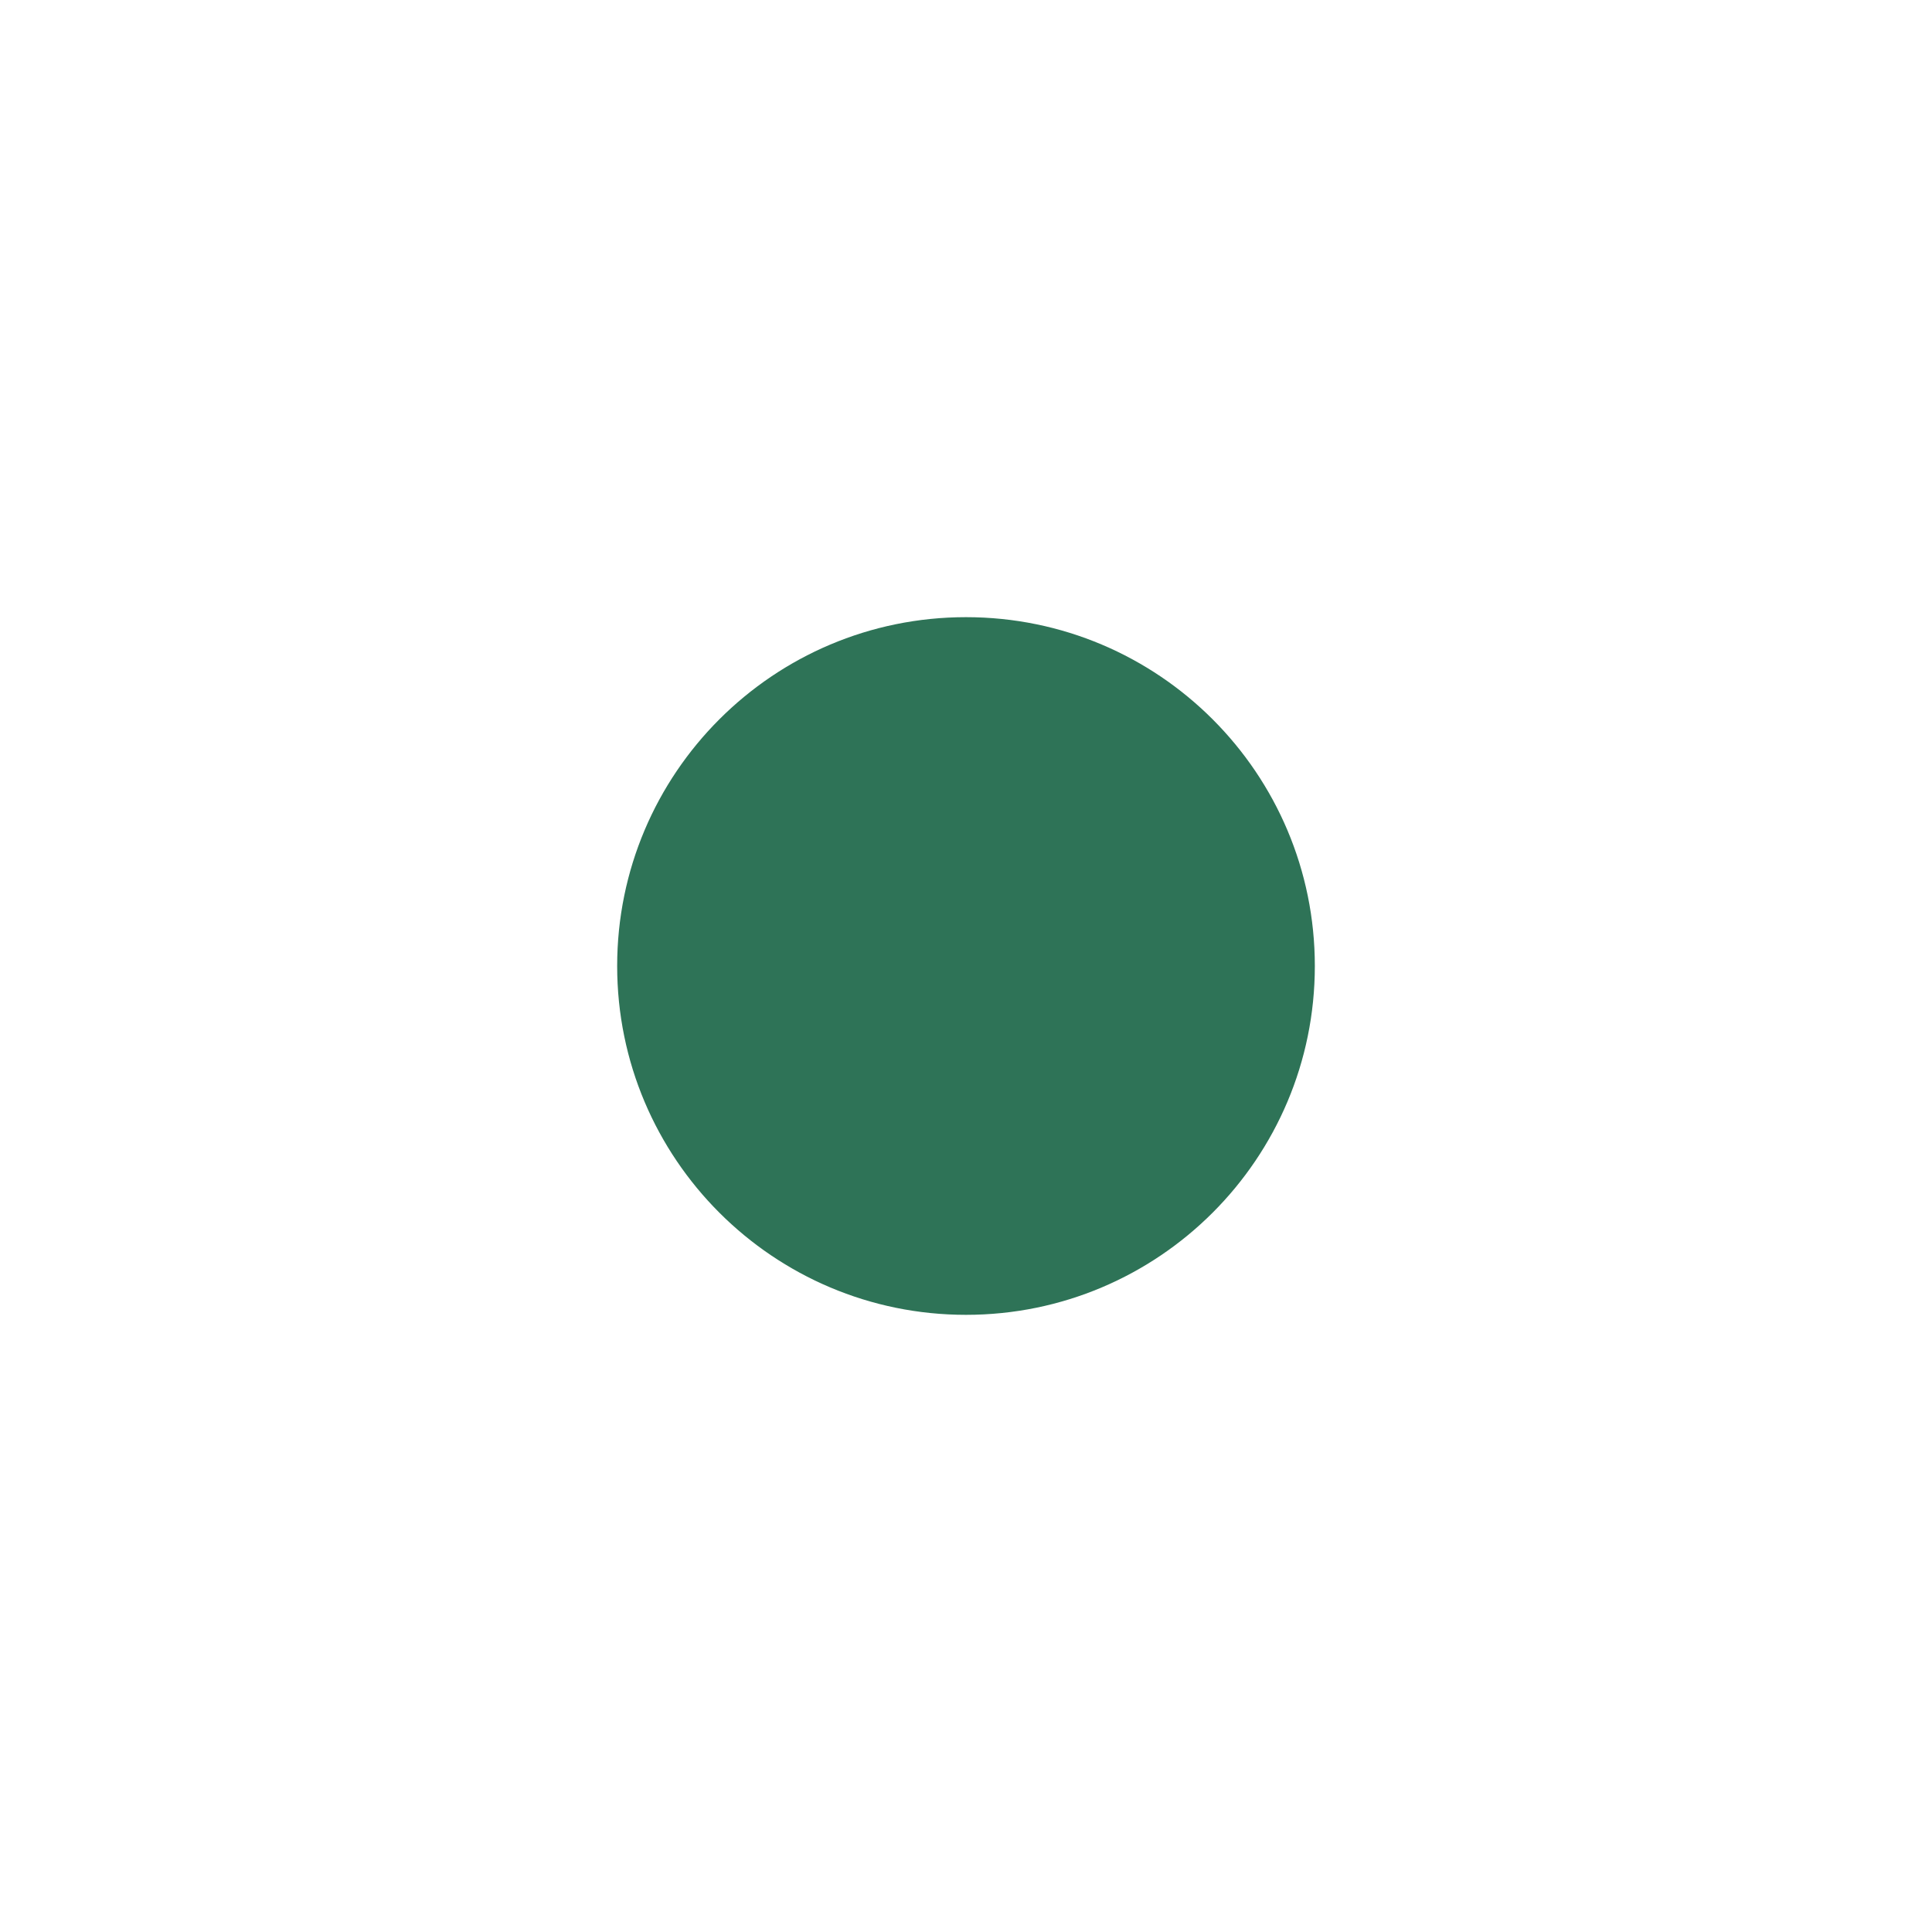
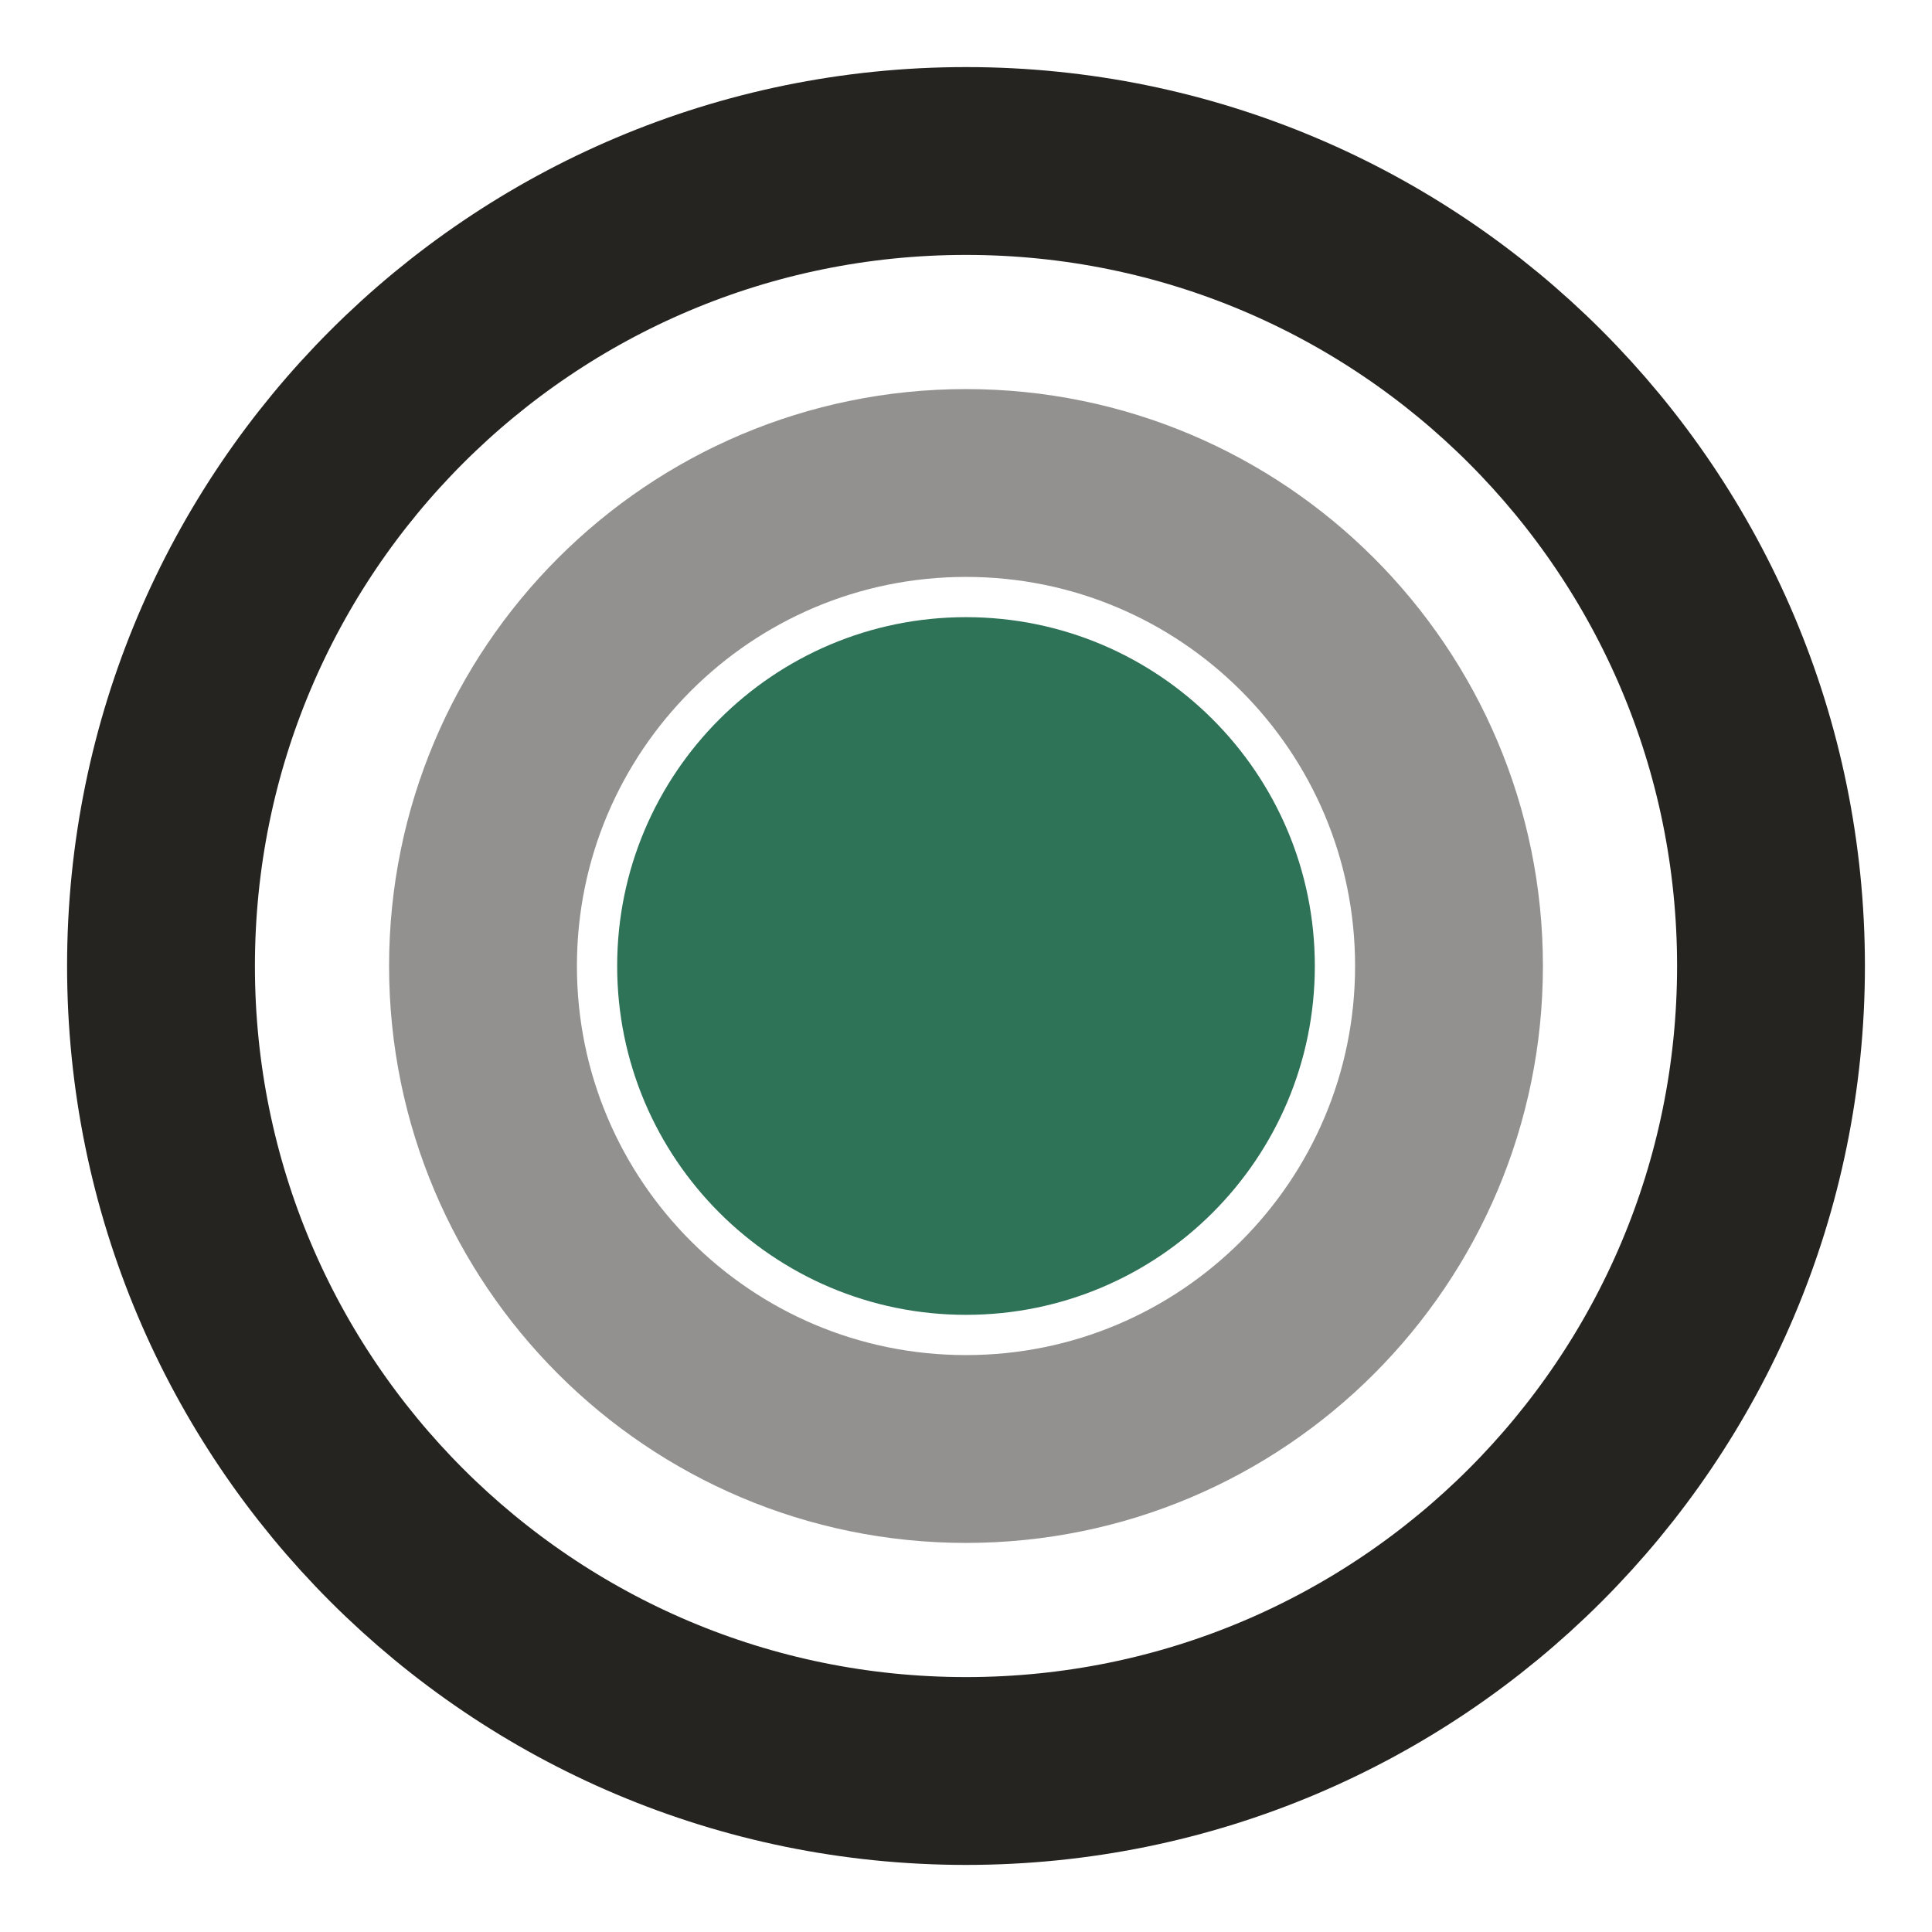
- <svg xmlns="http://www.w3.org/2000/svg" viewBox="0 0 72 72" width="72" height="72" fill="none">
-   <circle class="ring" cx="36" cy="36" r="30" stroke-width="9" opacity="0.6" />
+ <svg xmlns="http://www.w3.org/2000/svg" viewBox="0 0 72 72" fill="none">
+   <circle cx="36" cy="36" r="30" stroke="#262420" stroke-width="7" />
+   <circle cx="36" cy="36" r="18" stroke="#262420" stroke-width="7" opacity="0.5" />
  <circle cx="36" cy="36" r="13" fill="#2E7357" />
</svg>
